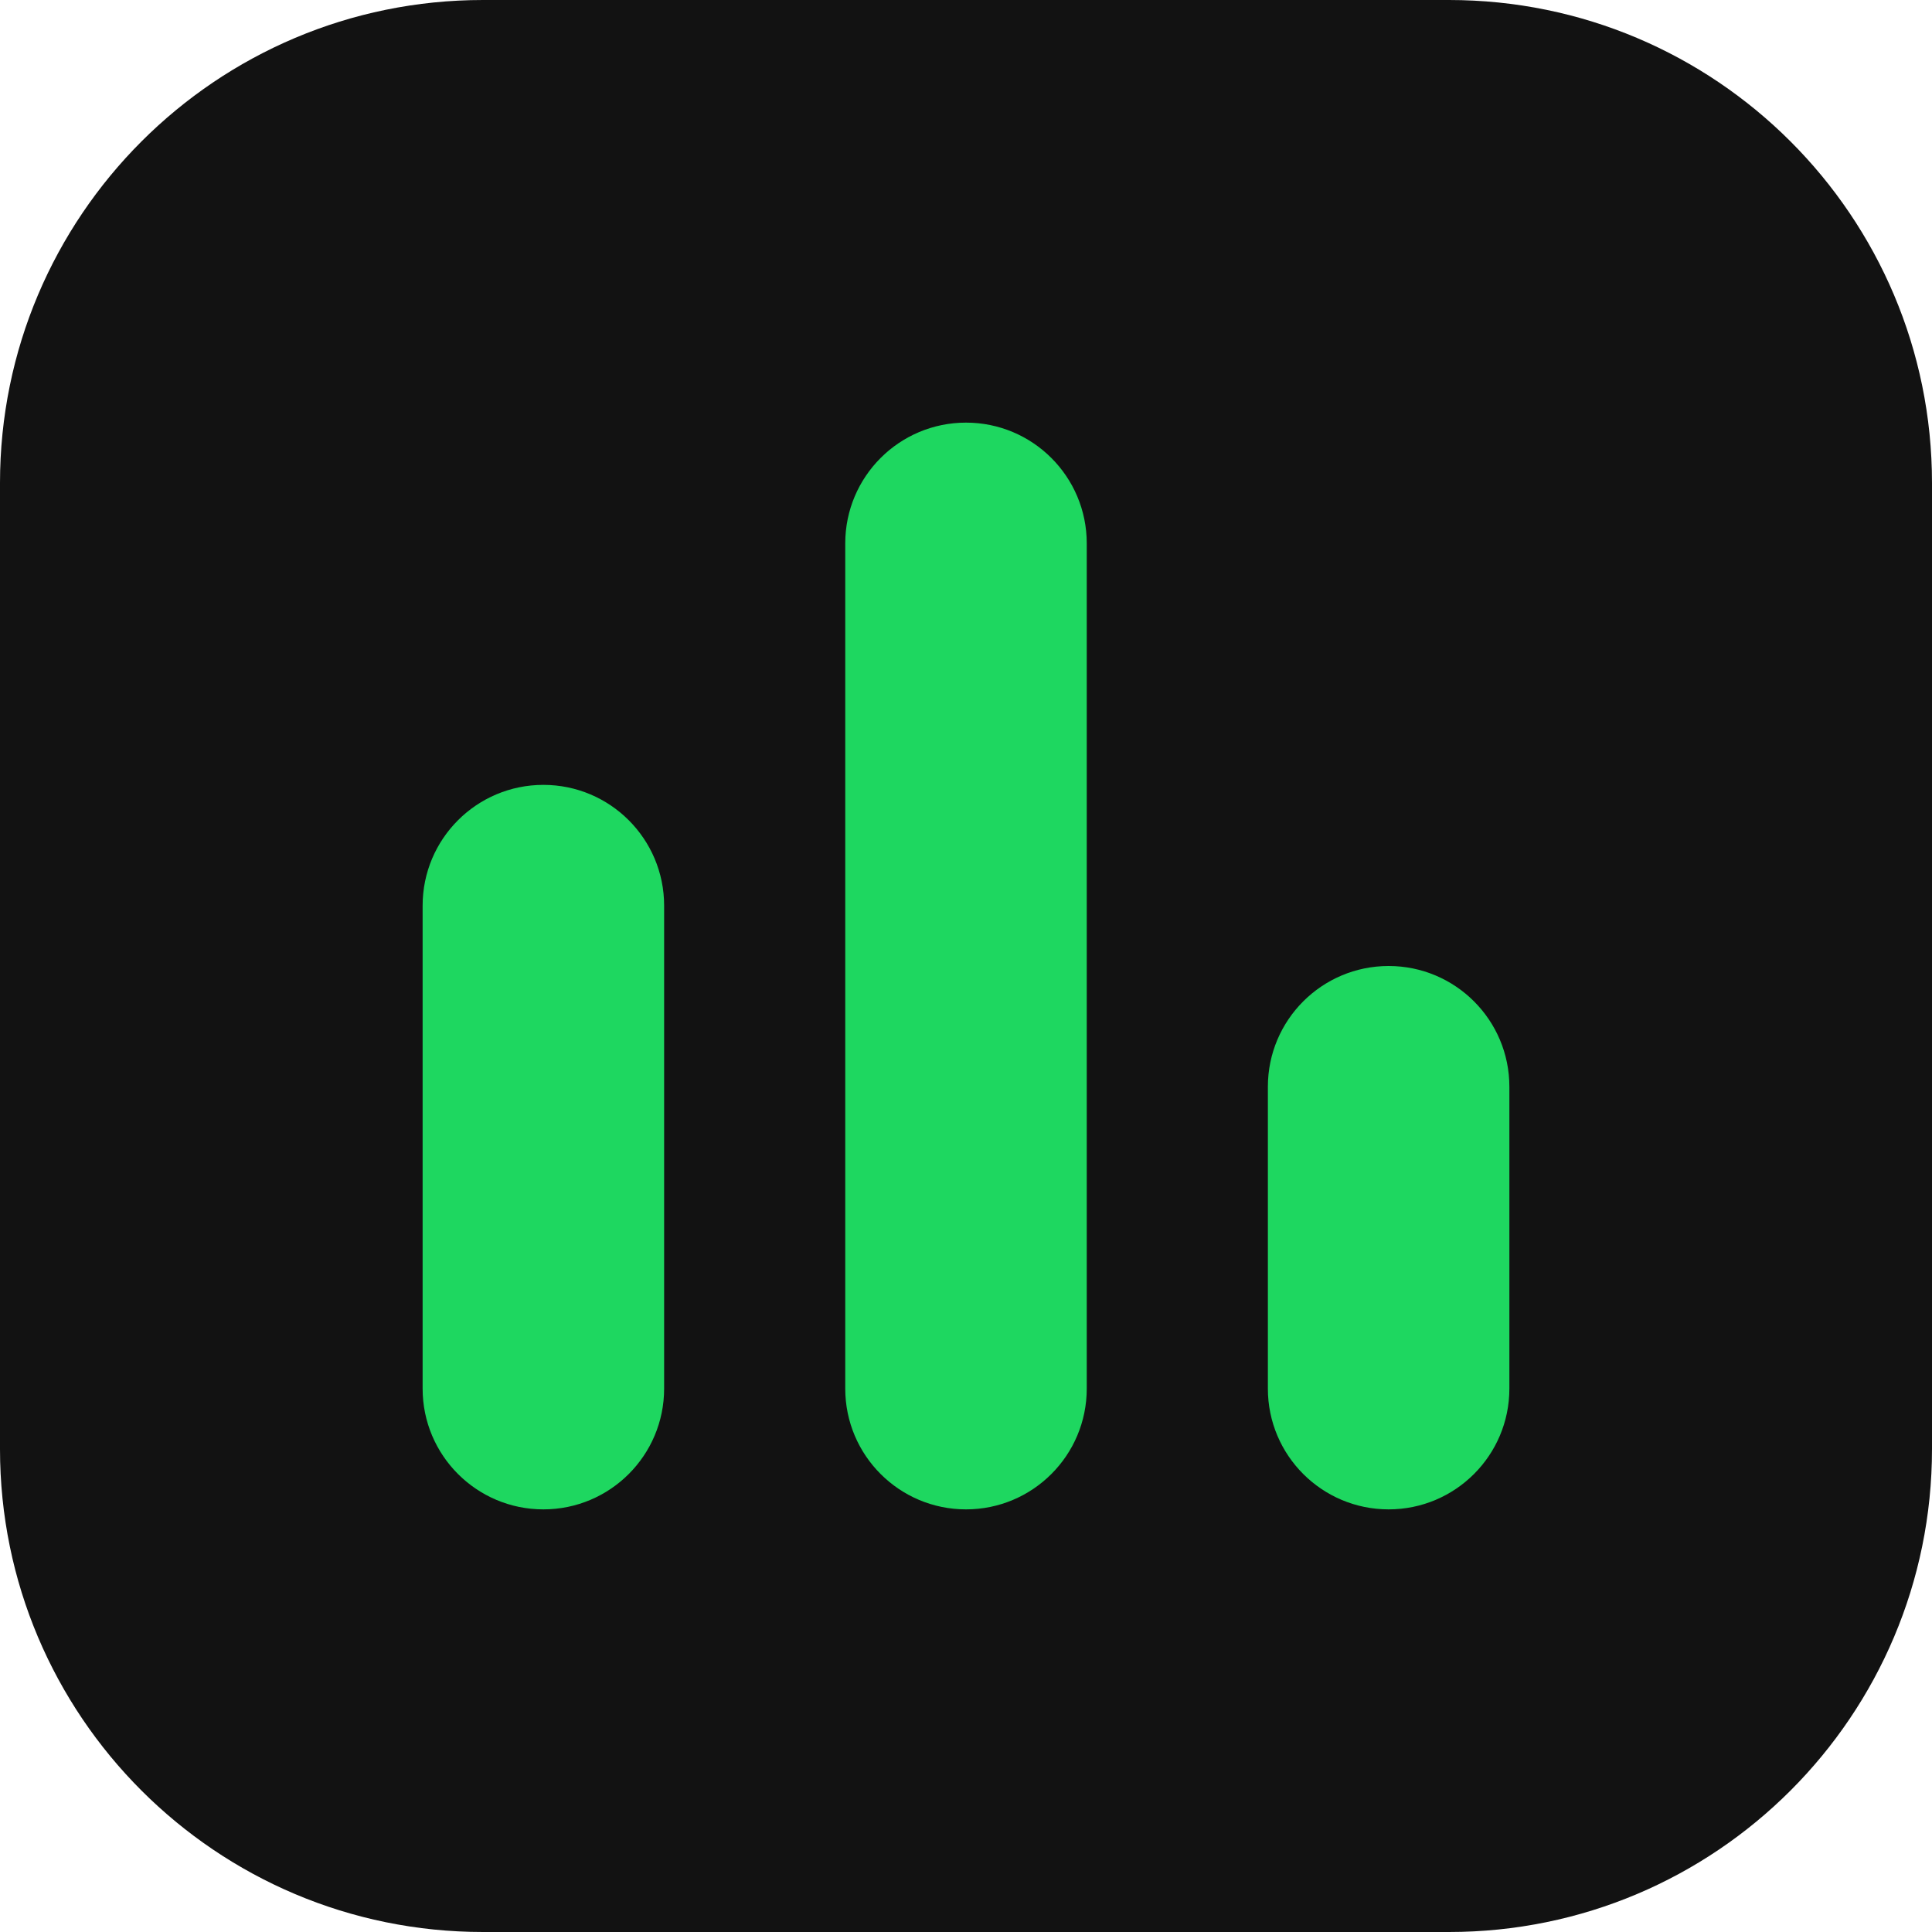
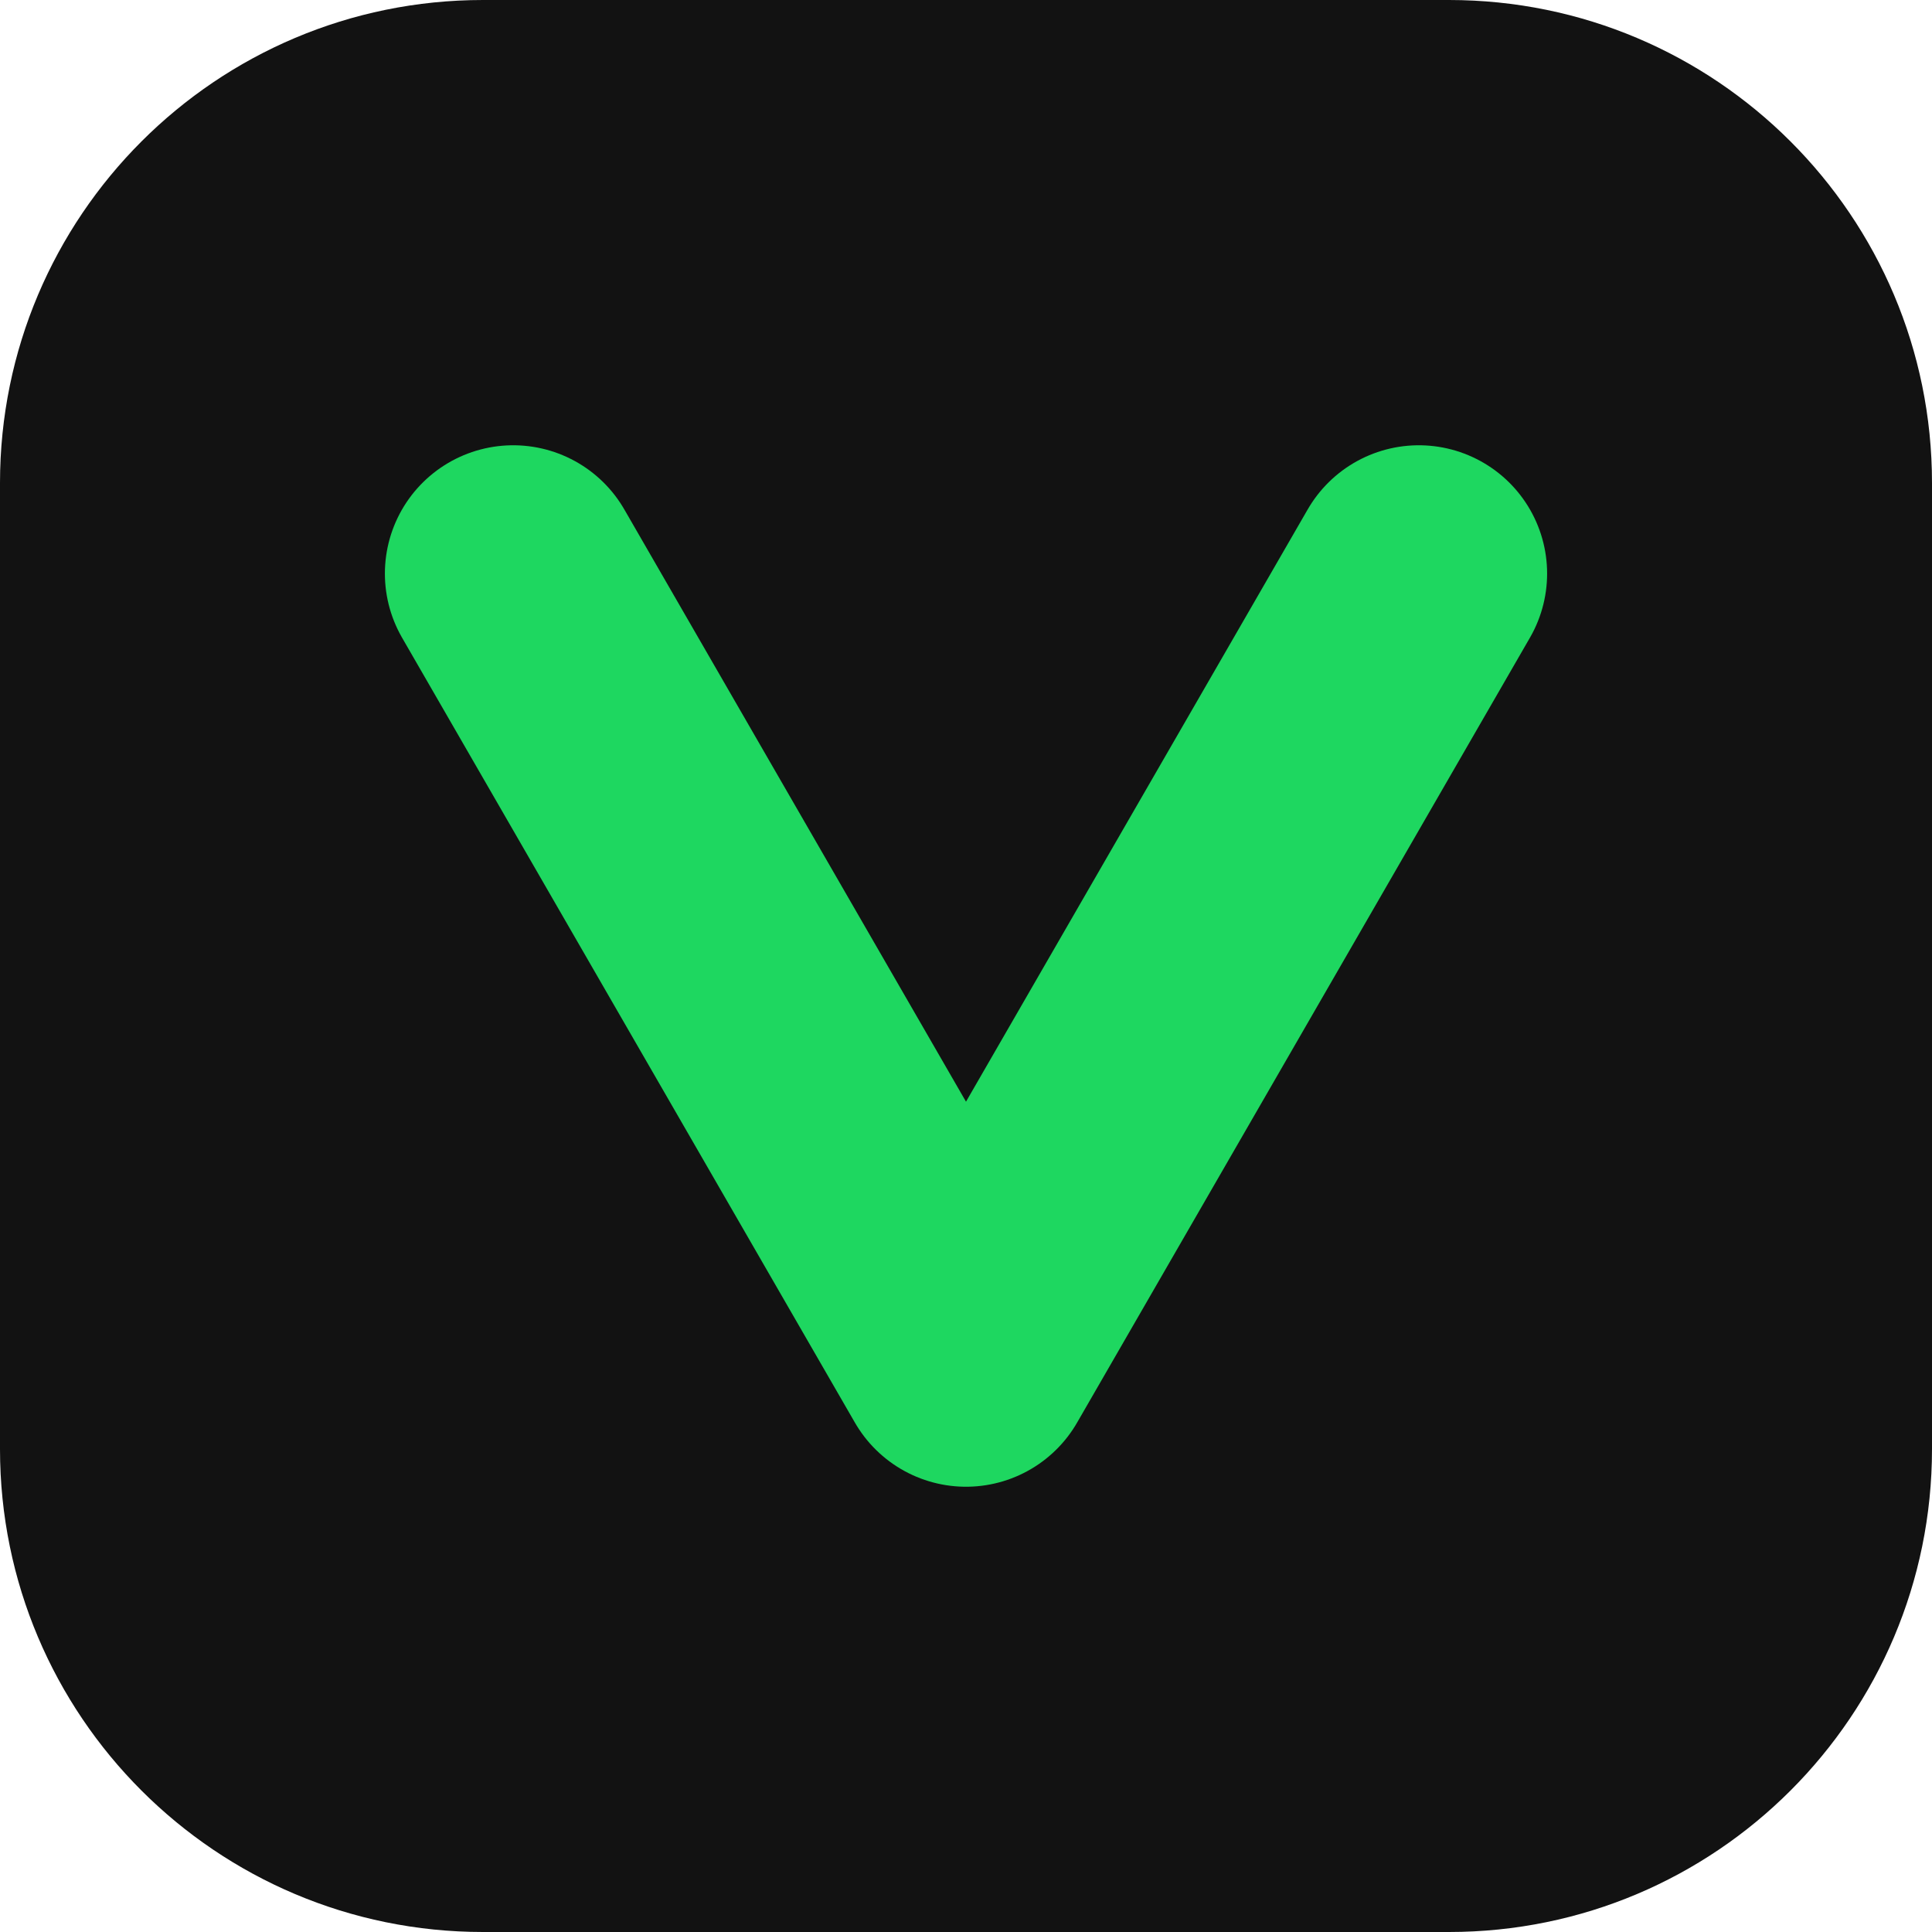
<svg xmlns="http://www.w3.org/2000/svg" viewBox="0 0 32 32" role="img" aria-label="Vibeshelf">
  <rect width="32" height="32" rx="8" fill="#121212" />
-   <g fill="#1ed760">
-     <rect x="7" y="13" width="4" height="12" rx="2" />
-     <rect x="14" y="7" width="4" height="18" rx="2" />
-     <rect x="21" y="16" width="4" height="9" rx="2" />
-   </g>
+   <path d="M8.5 9.5 L16 22.5 L23.5 9.5" fill="none" stroke="#1ed760" stroke-width="4.25" stroke-linecap="round" stroke-linejoin="round" />
</svg>
